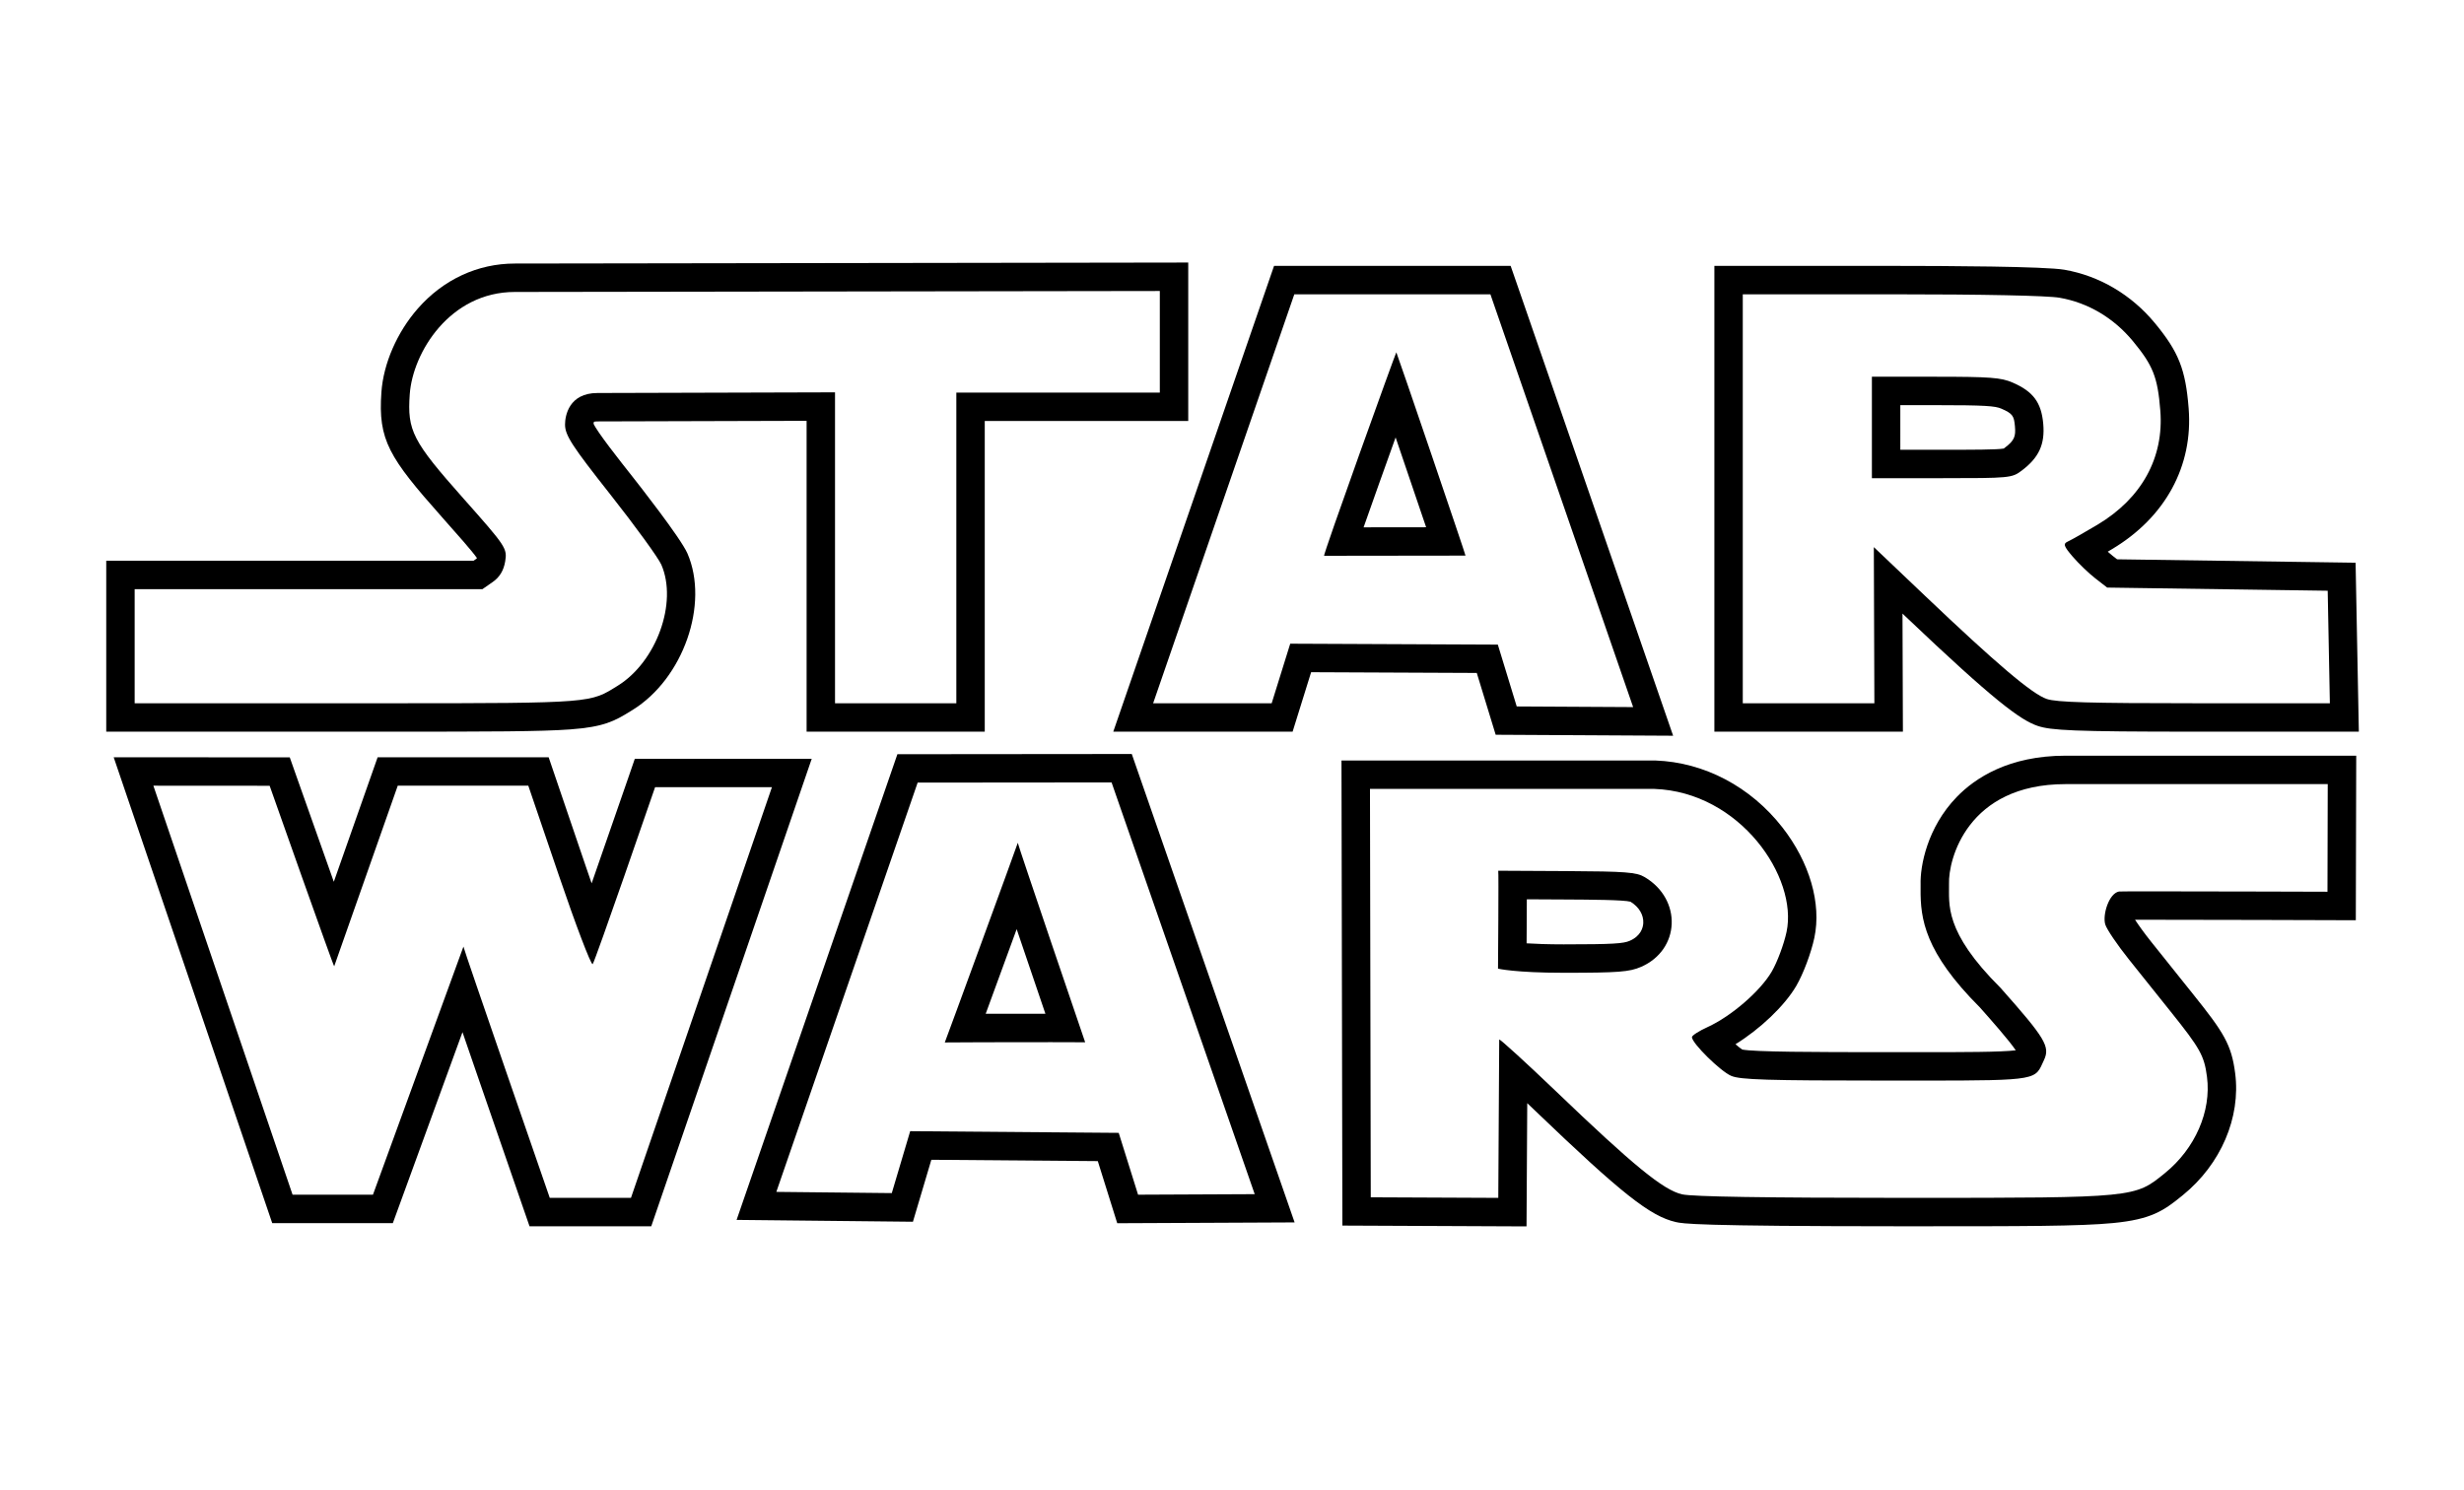
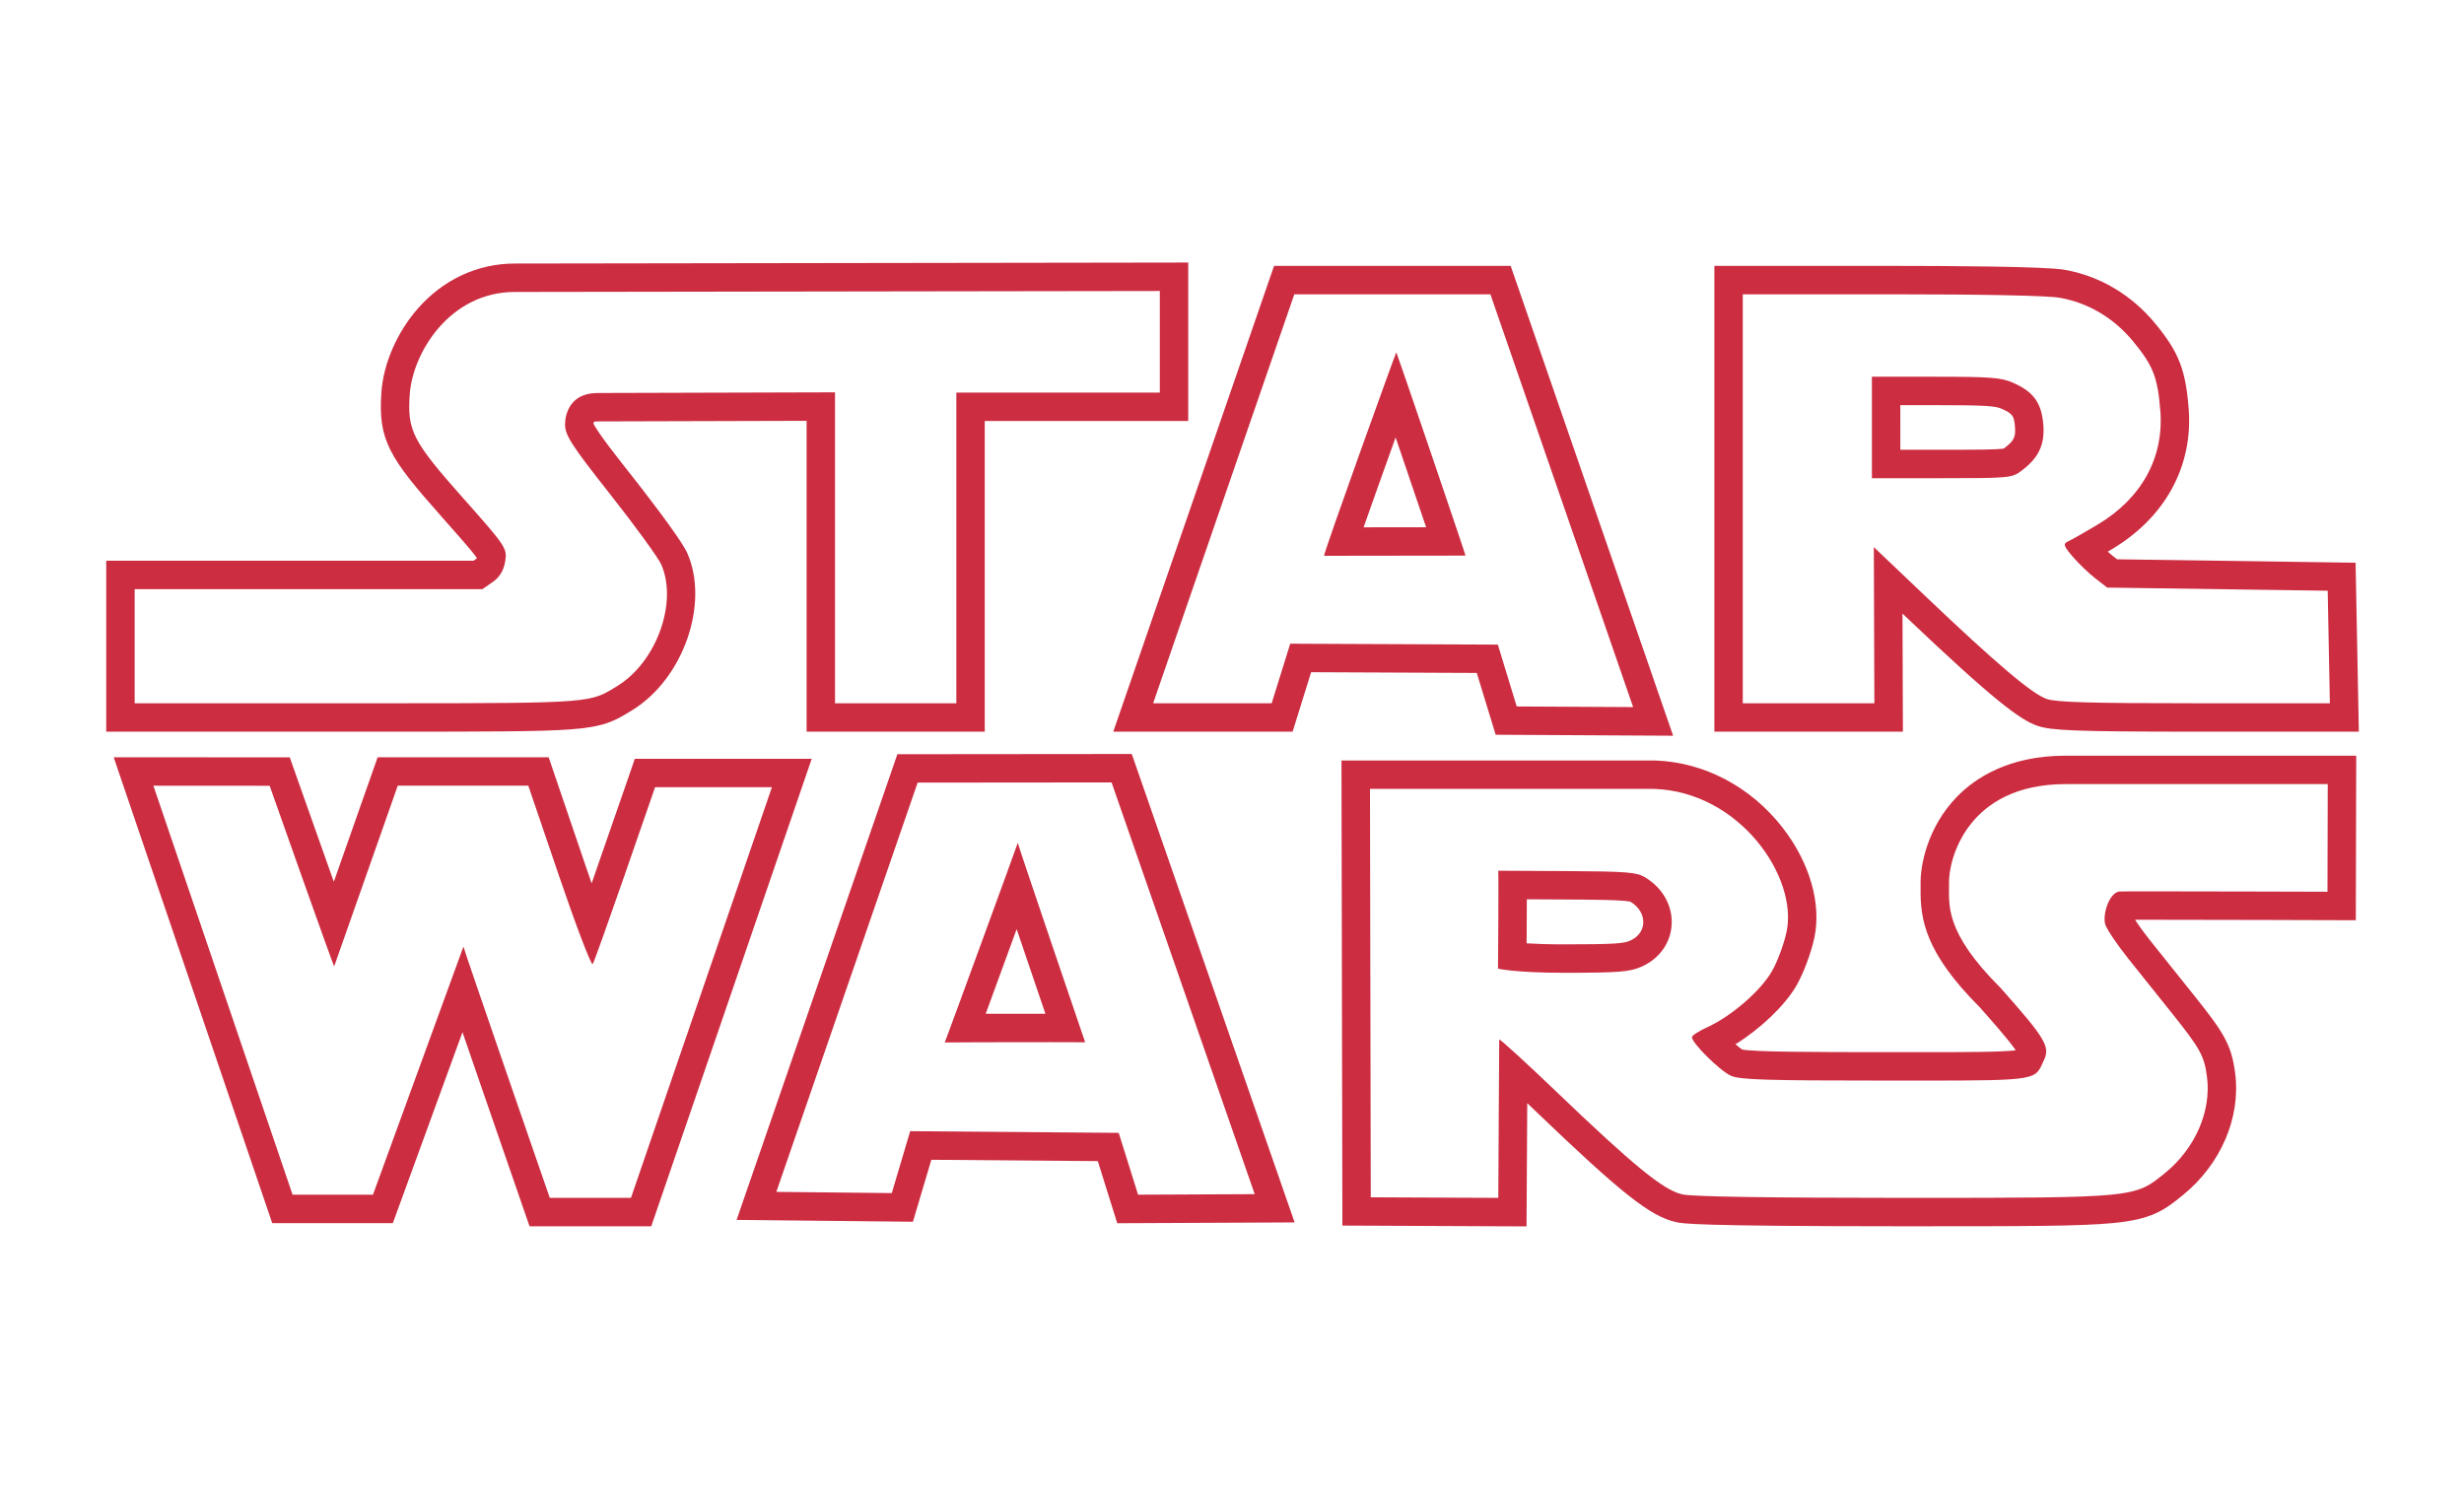
<svg xmlns="http://www.w3.org/2000/svg" version="1.0" id="Layer_1" x="0px" y="0px" width="693.615px" height="419.375px" viewBox="0 0 693.615 419.375" enable-background="new 0 0 693.615 419.375" xml:space="preserve">
  <g id="Layer_3">
</g>
  <g id="Layer_2">
    <g>
-       <path fill="black" d="M148.718,221.207l8.67,25.461c4.691,13.768,8.879,24.779,9.425,24.779c0.009,0,0.017-0.004,0.024-0.01    c0.6-0.53,17.57-49.811,17.57-49.811h32.89l-39.68,115.619h-22.86c0,0-24.4-70.471-24.3-70.739l-25.47,69.851h-22.63    l-39.18-115.15l32.73,0.021c0,0,17.929,50.821,18.168,50.821c0.001,0,0.001-0.001,0.002-0.002l17.89-50.841H148.718 M32.003,213.2    l3.601,10.584l39.18,115.149l1.845,5.424h5.729h22.63h5.598l1.918-5.26l17.685-48.5c1.524,4.434,3.171,9.213,4.818,13.988    c6.089,17.655,12.191,35.277,12.191,35.277l1.864,5.383h5.696h22.86h5.712l1.854-5.403l39.68-115.618l3.637-10.598h-11.204h-32.89    h-5.706l-1.858,5.396c-2.974,8.635-6.921,20.031-10.296,29.676c-0.509-1.463-1.039-3.001-1.587-4.611l-8.669-25.46l-1.846-5.421    h-5.727h-36.75h-5.666l-1.881,5.345l-10.453,29.706c-3.453-9.706-7.456-21.017-10.516-29.691l-1.882-5.334l-5.657-0.004    l-32.73-0.021L32.003,213.2L32.003,213.2z" />
+       <path fill="#cc2d41" d="M148.718,221.207l8.67,25.461c4.691,13.768,8.879,24.779,9.425,24.779c0.009,0,0.017-0.004,0.024-0.01    c0.6-0.53,17.57-49.811,17.57-49.811h32.89l-39.68,115.619h-22.86c0,0-24.4-70.471-24.3-70.739l-25.47,69.851h-22.63    l-39.18-115.15l32.73,0.021c0,0,17.929,50.821,18.168,50.821c0.001,0,0.001-0.001,0.002-0.002l17.89-50.841H148.718 M32.003,213.2    l3.601,10.584l39.18,115.149l1.845,5.424h5.729h22.63h5.598l1.918-5.26l17.685-48.5c1.524,4.434,3.171,9.213,4.818,13.988    c6.089,17.655,12.191,35.277,12.191,35.277l1.864,5.383h5.696h22.86h5.712l1.854-5.403l39.68-115.618l3.637-10.598h-11.204h-32.89    h-5.706l-1.858,5.396c-2.974,8.635-6.921,20.031-10.296,29.676c-0.509-1.463-1.039-3.001-1.587-4.611l-8.669-25.46l-1.846-5.421    h-5.727h-36.75h-5.666l-1.881,5.345l-10.453,29.706c-3.453-9.706-7.456-21.017-10.516-29.691l-1.882-5.334l-5.657-0.004    l-32.73-0.021L32.003,213.2L32.003,213.2z" />
    </g>
    <g>
-       <path fill="black" d="M655.258,220.758l-0.075,30.305c0,0-32.643-0.109-49.239-0.109c-5.521,0-9.266,0.013-9.444,0.045    c-2.86,0.521-4.681,6.602-3.87,9.271c0.399,1.35,3.391,5.76,6.63,9.81c3.229,4.051,8.54,10.681,11.78,14.729    c8.319,10.381,9.46,12.43,10.229,18.391c1.25,9.681-3.329,20.16-11.829,27.07c-8.518,6.93-8.145,6.979-71.383,6.979    c-0.916,0-1.835,0-2.777,0c-38.46-0.01-58.8-0.329-61.761-0.989c-5.26-1.19-13.64-8.03-35.79-29.28    c-7.967-7.636-15.309-14.322-15.686-14.324c-0.01,0-0.015,0.006-0.015,0.016l-0.261,44.579l-35.899-0.159l-0.221-114.98h45.271    h34.79c24.13,0.871,40.46,24.91,37.21,40.24c-0.74,3.479-2.62,8.521-4.181,11.2c-3.21,5.5-11.38,12.56-18.011,15.591    c-2.449,1.108-4.449,2.398-4.449,2.858c0,1.71,8.061,9.649,11.08,10.91c2.579,1.079,10.09,1.319,43.21,1.319    c3.882,0,7.408,0.002,10.608,0.002c33.293,0,31.618-0.24,34.19-5.741c1.801-3.83,0.431-6.12-12.239-20.39    c-16.051-15.971-14.37-23.621-14.48-29.271c-0.229-6.77,5.102-28.069,32.812-28.069L655.258,220.758 M440.188,273.878    c15.37,0,18.49-0.239,21.761-1.66c11.04-4.8,11.63-18.979,1.04-25.271c-2.319-1.381-5.3-1.609-21.96-1.7l-19.279-0.101    c0.159,0.15-0.061,27.57-0.061,27.57S426.518,273.878,440.188,273.878 M663.277,212.758h-8.021h-73.8    c-16.032,0-25.515,6.328-30.646,11.637c-8.347,8.633-10.313,19.504-10.162,24.629c0.008,0.427,0.003,0.865-0.002,1.322    c-0.073,8.329,1.154,17.758,16.659,33.246c3.065,3.452,8.193,9.239,10.131,12.115c-4.238,0.521-14.98,0.521-26.262,0.521h-4.792    l-5.816-0.002c-19.904,0-36.688-0.057-40.128-0.736c-0.481-0.314-1.156-0.854-1.898-1.498c6.877-4.235,13.83-10.799,17.104-16.412    c1.987-3.413,4.178-9.243,5.098-13.568c2.04-9.625-1.325-21.236-9.001-31.068c-8.956-11.471-21.985-18.334-35.746-18.83    l-0.145-0.006h-0.145h-34.79h-45.271h-8.016l0.016,8.017l0.221,114.979l0.016,7.949l7.949,0.035l35.899,0.159l7.988,0.035    l0.047-7.988l0.155-26.706c0.733,0.696,1.491,1.419,2.269,2.165c24.227,23.24,32.359,29.679,39.562,31.308    c1.979,0.441,5.253,1.172,63.523,1.188h2.779c31.546,0,47.38,0,56.799-0.91c10.789-1.043,14.259-3.49,19.461-7.725l0.173-0.141    c10.685-8.687,16.323-21.83,14.715-34.3c-1.048-8.11-3.194-11.479-11.922-22.368l-2.594-3.24    c-3.04-3.799-6.713-8.387-9.175-11.475c-1.986-2.484-3.546-4.689-4.487-6.133c1.236-0.003,2.841-0.005,4.918-0.005    c16.395,0,48.887,0.108,49.213,0.11l8.008,0.026l0.02-8.008l0.075-30.306L663.277,212.758L663.277,212.758z M429.739,265.586    c0.013-2.021,0.025-4.287,0.038-6.557c0.01-2,0.019-4.004,0.022-5.84l11.187,0.058c6.429,0.035,16.103,0.088,17.989,0.623    c2.407,1.461,3.75,3.72,3.604,6.06c-0.08,1.264-0.682,3.588-3.821,4.951c-1.75,0.76-4.54,0.997-18.57,0.997    C435.738,265.878,432.305,265.749,429.739,265.586L429.739,265.586z" />
+       <path fill="#cc2d41" d="M655.258,220.758l-0.075,30.305c0,0-32.643-0.109-49.239-0.109c-5.521,0-9.266,0.013-9.444,0.045    c-2.86,0.521-4.681,6.602-3.87,9.271c0.399,1.35,3.391,5.76,6.63,9.81c3.229,4.051,8.54,10.681,11.78,14.729    c8.319,10.381,9.46,12.43,10.229,18.391c1.25,9.681-3.329,20.16-11.829,27.07c-8.518,6.93-8.145,6.979-71.383,6.979    c-0.916,0-1.835,0-2.777,0c-38.46-0.01-58.8-0.329-61.761-0.989c-5.26-1.19-13.64-8.03-35.79-29.28    c-7.967-7.636-15.309-14.322-15.686-14.324c-0.01,0-0.015,0.006-0.015,0.016l-0.261,44.579l-35.899-0.159l-0.221-114.98h45.271    h34.79c24.13,0.871,40.46,24.91,37.21,40.24c-0.74,3.479-2.62,8.521-4.181,11.2c-3.21,5.5-11.38,12.56-18.011,15.591    c-2.449,1.108-4.449,2.398-4.449,2.858c0,1.71,8.061,9.649,11.08,10.91c2.579,1.079,10.09,1.319,43.21,1.319    c3.882,0,7.408,0.002,10.608,0.002c33.293,0,31.618-0.24,34.19-5.741c1.801-3.83,0.431-6.12-12.239-20.39    c-16.051-15.971-14.37-23.621-14.48-29.271c-0.229-6.77,5.102-28.069,32.812-28.069L655.258,220.758 M440.188,273.878    c15.37,0,18.49-0.239,21.761-1.66c11.04-4.8,11.63-18.979,1.04-25.271c-2.319-1.381-5.3-1.609-21.96-1.7l-19.279-0.101    c0.159,0.15-0.061,27.57-0.061,27.57S426.518,273.878,440.188,273.878 M663.277,212.758h-8.021h-73.8    c-16.032,0-25.515,6.328-30.646,11.637c-8.347,8.633-10.313,19.504-10.162,24.629c0.008,0.427,0.003,0.865-0.002,1.322    c-0.073,8.329,1.154,17.758,16.659,33.246c3.065,3.452,8.193,9.239,10.131,12.115c-4.238,0.521-14.98,0.521-26.262,0.521h-4.792    l-5.816-0.002c-19.904,0-36.688-0.057-40.128-0.736c-0.481-0.314-1.156-0.854-1.898-1.498c6.877-4.235,13.83-10.799,17.104-16.412    c1.987-3.413,4.178-9.243,5.098-13.568c2.04-9.625-1.325-21.236-9.001-31.068c-8.956-11.471-21.985-18.334-35.746-18.83    l-0.145-0.006h-0.145h-34.79h-45.271h-8.016l0.016,8.017l0.221,114.979l0.016,7.949l7.949,0.035l35.899,0.159l7.988,0.035    l0.047-7.988l0.155-26.706c0.733,0.696,1.491,1.419,2.269,2.165c24.227,23.24,32.359,29.679,39.562,31.308    c1.979,0.441,5.253,1.172,63.523,1.188h2.779c31.546,0,47.38,0,56.799-0.91c10.789-1.043,14.259-3.49,19.461-7.725l0.173-0.141    c10.685-8.687,16.323-21.83,14.715-34.3c-1.048-8.11-3.194-11.479-11.922-22.368l-2.594-3.24    c-3.04-3.799-6.713-8.387-9.175-11.475c-1.986-2.484-3.546-4.689-4.487-6.133c1.236-0.003,2.841-0.005,4.918-0.005    c16.395,0,48.887,0.108,49.213,0.11l8.008,0.026l0.02-8.008l0.075-30.306L663.277,212.758L663.277,212.758z M429.739,265.586    c0.013-2.021,0.025-4.287,0.038-6.557c0.01-2,0.019-4.004,0.022-5.84l11.187,0.058c6.429,0.035,16.103,0.088,17.989,0.623    c2.407,1.461,3.75,3.72,3.604,6.06c-0.08,1.264-0.682,3.588-3.821,4.951c-1.75,0.76-4.54,0.997-18.57,0.997    C435.738,265.878,432.305,265.749,429.739,265.586L429.739,265.586z" />
    </g>
    <g>
-       <path fill="black" d="M312.908,220.287l40.29,115.92l-32.83,0.15l-5.45-17.41l-58.7-0.471l-5.18,17.431l-32.5-0.341    l39.78-115.229L312.908,220.287 M286.507,237.283c-0.083,0.333-5.144,14.219-10.222,28.104c-5.12,14-10.257,28-10.328,28.109    c0,0.001-0.001,0.001,0,0.001l0,0c0,0,0,0,0-0.001c0.136-0.04,18.316-0.08,29.968-0.08c5.453,0,9.475,0.009,9.55,0.029    c0.001,0.004,0.001,0.005,0.001,0.005s0-0.001,0-0.003c0,0,0,0-0.001-0.002C305.271,292.916,286.566,237.959,286.507,237.283    c0.001-0.004,0.001-0.006,0.001-0.006l0,0C286.507,237.277,286.507,237.279,286.507,237.283 M318.595,212.282l-5.693,0.005    l-54.59,0.051l-5.696,0.005l-1.859,5.386l-39.78,115.229l-3.623,10.494l11.102,0.115l32.5,0.341l6.033,0.063l1.719-5.782    l3.466-11.662l46.854,0.375l3.708,11.848l1.765,5.638l5.907-0.026l32.829-0.15l11.195-0.052l-3.676-10.574l-40.29-115.92    L318.595,212.282L318.595,212.282z M277.472,285.424c1.515-4.129,3.556-9.71,6.327-17.289c0.869-2.376,1.664-4.551,2.393-6.545    c0.663,1.956,1.385,4.084,2.169,6.398c0.646,1.906,3.485,10.27,5.92,17.428C287.041,285.416,281.591,285.417,277.472,285.424    L277.472,285.424z" />
+       <path fill="#cc2d41" d="M312.908,220.287l40.29,115.92l-32.83,0.15l-5.45-17.41l-58.7-0.471l-5.18,17.431l-32.5-0.341    l39.78-115.229L312.908,220.287 M286.507,237.283c-0.083,0.333-5.144,14.219-10.222,28.104c-5.12,14-10.257,28-10.328,28.109    c0,0.001-0.001,0.001,0,0.001l0,0c0,0,0,0,0-0.001c0.136-0.04,18.316-0.08,29.968-0.08c5.453,0,9.475,0.009,9.55,0.029    c0.001,0.004,0.001,0.005,0.001,0.005s0-0.001,0-0.003c0,0,0,0-0.001-0.002C305.271,292.916,286.566,237.959,286.507,237.283    c0.001-0.004,0.001-0.006,0.001-0.006l0,0C286.507,237.277,286.507,237.279,286.507,237.283 M318.595,212.282l-5.693,0.005    l-54.59,0.051l-5.696,0.005l-1.859,5.386l-39.78,115.229l-3.623,10.494l11.102,0.115l32.5,0.341l6.033,0.063l1.719-5.782    l3.466-11.662l46.854,0.375l3.708,11.848l1.765,5.638l5.907-0.026l32.829-0.15l11.195-0.052l-3.676-10.574l-40.29-115.92    L318.595,212.282L318.595,212.282z M277.472,285.424c1.515-4.129,3.556-9.71,6.327-17.289c0.869-2.376,1.664-4.551,2.393-6.545    c0.663,1.956,1.385,4.084,2.169,6.398c0.646,1.906,3.485,10.27,5.92,17.428C287.041,285.416,281.591,285.417,277.472,285.424    L277.472,285.424z" />
    </g>
    <g>
-       <path fill="black" d="M326.488,81.928v28.6h-57.28v87.47h-34.15v-87.54l-66.86,0.19c-8.06,0-9.14,6.42-9.14,8.88    c0,3.02,1.97,6.04,12.79,19.74c7.02,8.9,13.47,17.78,14.32,19.72c4.64,10.68-1.36,27.32-12.29,34.08    c-7.79,4.813-6.459,4.931-64.308,4.931c-2.974,0-6.096,0-9.392,0h-62.27v-32.13h97.9l2.89-2.01c1.95-1.36,3.08-3.23,3.51-5.79    c0.6-3.68,0.29-4.16-11.8-17.78c-14.29-16.1-15.8-19.04-15.06-29.32c0.84-11.73,11.3-28.77,29.58-28.77L326.488,81.928     M334.488,73.916l-8.013,0.012l-181.56,0.27c-10.458,0-20.171,4.518-27.342,12.722c-5.814,6.652-9.63,15.429-10.206,23.477    c-0.973,13.511,2.137,18.393,17.056,35.202c4.33,4.877,8.447,9.516,9.821,11.486c-0.022,0.079-0.042,0.13-0.054,0.159    c-0.015,0.012-0.038,0.03-0.07,0.052l-0.822,0.572H37.908h-8v8v32.13v8h8h62.27h4.937h4.455c28.522,0,42.6-0.027,50.894-0.635    c9.49-0.695,12.518-2.323,17.054-5.14l0.566-0.351c14.262-8.821,21.612-29.827,15.422-44.074    c-1.91-4.358-14.003-19.746-15.376-21.486c-3.796-4.807-10.062-12.74-11.054-15.036c0.024-0.193,0.071-0.393,0.121-0.532    c0.165-0.042,0.481-0.098,1.001-0.098l58.86-0.167v79.517v8h8h34.15h8v-8v-79.47h49.28h8v-8v-28.6V73.916L334.488,73.916z" />
+       <path fill="#cc2d41" d="M326.488,81.928v28.6h-57.28v87.47h-34.15v-87.54l-66.86,0.19c-8.06,0-9.14,6.42-9.14,8.88    c0,3.02,1.97,6.04,12.79,19.74c7.02,8.9,13.47,17.78,14.32,19.72c4.64,10.68-1.36,27.32-12.29,34.08    c-7.79,4.813-6.459,4.931-64.308,4.931c-2.974,0-6.096,0-9.392,0h-62.27v-32.13h97.9l2.89-2.01c1.95-1.36,3.08-3.23,3.51-5.79    c0.6-3.68,0.29-4.16-11.8-17.78c-14.29-16.1-15.8-19.04-15.06-29.32c0.84-11.73,11.3-28.77,29.58-28.77L326.488,81.928     M334.488,73.916l-8.013,0.012l-181.56,0.27c-10.458,0-20.171,4.518-27.342,12.722c-5.814,6.652-9.63,15.429-10.206,23.477    c-0.973,13.511,2.137,18.393,17.056,35.202c4.33,4.877,8.447,9.516,9.821,11.486c-0.022,0.079-0.042,0.13-0.054,0.159    c-0.015,0.012-0.038,0.03-0.07,0.052l-0.822,0.572H37.908h-8v8v32.13v8h8h62.27h4.937h4.455c28.522,0,42.6-0.027,50.894-0.635    c9.49-0.695,12.518-2.323,17.054-5.14l0.566-0.351c14.262-8.821,21.612-29.827,15.422-44.074    c-1.91-4.358-14.003-19.746-15.376-21.486c-3.796-4.807-10.062-12.74-11.054-15.036c0.024-0.193,0.071-0.393,0.121-0.532    c0.165-0.042,0.481-0.098,1.001-0.098l58.86-0.167v79.517v8h8h34.15h8v-8v-79.47h49.28h8v-8v-28.6V73.916L334.488,73.916z" />
    </g>
    <g>
-       <path fill="black" d="M419.548,82.857l40.18,116.22l-32.77-0.18l-5.32-17.41l-58.439-0.26l-5.221,16.77h-33.369l39.739-115.14    H419.548 M372.737,156.478l39.801-0.05c0.001,0,0.001,0.001,0.001,0.001c0.136,0-19.342-57.201-19.472-57.241l0,0    C392.925,99.183,372.288,156.478,372.737,156.478 M425.247,74.857h-5.699h-55.2h-5.701l-1.86,5.39l-39.74,115.141l-3.662,10.61    h11.225h33.37h5.889l1.75-5.623l3.461-11.121l46.632,0.207l3.599,11.774l1.721,5.629l5.887,0.033l32.77,0.18l11.297,0.062    l-3.691-10.676l-40.18-116.22L425.247,74.857L425.247,74.857z M383.851,148.464c2.468-7.027,5.904-16.657,9.014-25.312    c2.948,8.644,6.209,18.245,8.588,25.29L383.851,148.464L383.851,148.464z" />
+       <path fill="#cc2d41" d="M419.548,82.857l40.18,116.22l-32.77-0.18l-5.32-17.41l-58.439-0.26l-5.221,16.77h-33.369l39.739-115.14    H419.548 M372.737,156.478l39.801-0.05c0.001,0,0.001,0.001,0.001,0.001c0.136,0-19.342-57.201-19.472-57.241l0,0    C392.925,99.183,372.288,156.478,372.737,156.478 M425.247,74.857h-5.699h-55.2h-5.701l-1.86,5.39l-39.74,115.141l-3.662,10.61    h11.225h33.37h5.889l1.75-5.623l3.461-11.121l46.632,0.207l3.599,11.774l1.721,5.629l5.887,0.033l32.77,0.18l11.297,0.062    l-3.691-10.676l-40.18-116.22L425.247,74.857L425.247,74.857z M383.851,148.464c2.468-7.027,5.904-16.657,9.014-25.312    c2.948,8.644,6.209,18.245,8.588,25.29L383.851,148.464L383.851,148.464z" />
    </g>
    <g>
-       <path fill="black" d="M532.396,82.857c25.921,0,43.91,0.37,47.37,0.97c8,1.39,15.23,5.66,20.65,12.22    c5.67,6.86,6.97,10.14,7.71,19.54c1.061,13.27-5.25,24.72-17.7,32.15c-3.63,2.17-7.359,4.28-8.29,4.7    c-1.43,0.65-1.239,1.27,1.32,4.27c1.649,1.93,4.51,4.68,6.35,6.11l3.36,2.61l62.08,0.89l0.609,31.68h-38.061    c-29.439,0-38.86-0.27-41.62-1.2c-4.13-1.4-14.069-9.82-34.271-29.04l-14.42-13.72l0.152,43.96h-37.043V82.857H532.396     M526.938,134.627h19.671c19.141,0,19.739-0.06,22.47-2.11c4.881-3.66,6.609-7.43,6.091-13.22c-0.53-5.97-2.83-9.08-8.601-11.58    c-3.25-1.42-6.381-1.65-21.721-1.65h-17.91V134.627 M532.396,74.857h-41.8h-8v8v115.14v8h8h37.043h8.028l-0.028-8.028    l-0.088-25.216l0.84,0.799c24.986,23.773,32.356,29.173,37.218,30.821c3.733,1.259,9.982,1.624,44.188,1.624h38.061h8.154    l-0.156-8.154l-0.609-31.68l-0.148-7.734l-7.734-0.111l-59.402-0.851l-1.245-0.967c-0.396-0.309-0.876-0.717-1.389-1.179    c0.446-0.264,0.854-0.507,1.207-0.717c15.003-8.953,22.866-23.407,21.569-39.653c-0.863-10.959-2.82-15.896-9.52-24    c-6.584-7.969-15.621-13.298-25.447-15.005C575.678,74.999,548.257,74.857,532.396,74.857L532.396,74.857z M534.938,114.067h9.91    c14.027,0,16.806,0.233,18.518,0.981c3.25,1.408,3.58,2.091,3.835,4.957c0.256,2.848-0.097,3.994-2.922,6.112    c-0.093,0.069-0.164,0.123-0.223,0.166c-1.865,0.345-8.786,0.345-17.447,0.345h-11.67L534.938,114.067L534.938,114.067z" />
+       <path fill="#cc2d41" d="M532.396,82.857c25.921,0,43.91,0.37,47.37,0.97c8,1.39,15.23,5.66,20.65,12.22    c5.67,6.86,6.97,10.14,7.71,19.54c1.061,13.27-5.25,24.72-17.7,32.15c-3.63,2.17-7.359,4.28-8.29,4.7    c-1.43,0.65-1.239,1.27,1.32,4.27c1.649,1.93,4.51,4.68,6.35,6.11l3.36,2.61l62.08,0.89l0.609,31.68h-38.061    c-29.439,0-38.86-0.27-41.62-1.2c-4.13-1.4-14.069-9.82-34.271-29.04l-14.42-13.72l0.152,43.96h-37.043V82.857H532.396     M526.938,134.627h19.671c19.141,0,19.739-0.06,22.47-2.11c4.881-3.66,6.609-7.43,6.091-13.22c-0.53-5.97-2.83-9.08-8.601-11.58    c-3.25-1.42-6.381-1.65-21.721-1.65h-17.91V134.627 M532.396,74.857h-41.8h-8v8v115.14v8h8h37.043h8.028l-0.028-8.028    l-0.088-25.216l0.84,0.799c24.986,23.773,32.356,29.173,37.218,30.821c3.733,1.259,9.982,1.624,44.188,1.624h38.061h8.154    l-0.156-8.154l-0.609-31.68l-0.148-7.734l-7.734-0.111l-59.402-0.851l-1.245-0.967c-0.396-0.309-0.876-0.717-1.389-1.179    c0.446-0.264,0.854-0.507,1.207-0.717c15.003-8.953,22.866-23.407,21.569-39.653c-0.863-10.959-2.82-15.896-9.52-24    c-6.584-7.969-15.621-13.298-25.447-15.005C575.678,74.999,548.257,74.857,532.396,74.857L532.396,74.857z M534.938,114.067h9.91    c14.027,0,16.806,0.233,18.518,0.981c3.25,1.408,3.58,2.091,3.835,4.957c0.256,2.848-0.097,3.994-2.922,6.112    c-0.093,0.069-0.164,0.123-0.223,0.166c-1.865,0.345-8.786,0.345-17.447,0.345h-11.67L534.938,114.067L534.938,114.067z" />
    </g>
  </g>
</svg>
